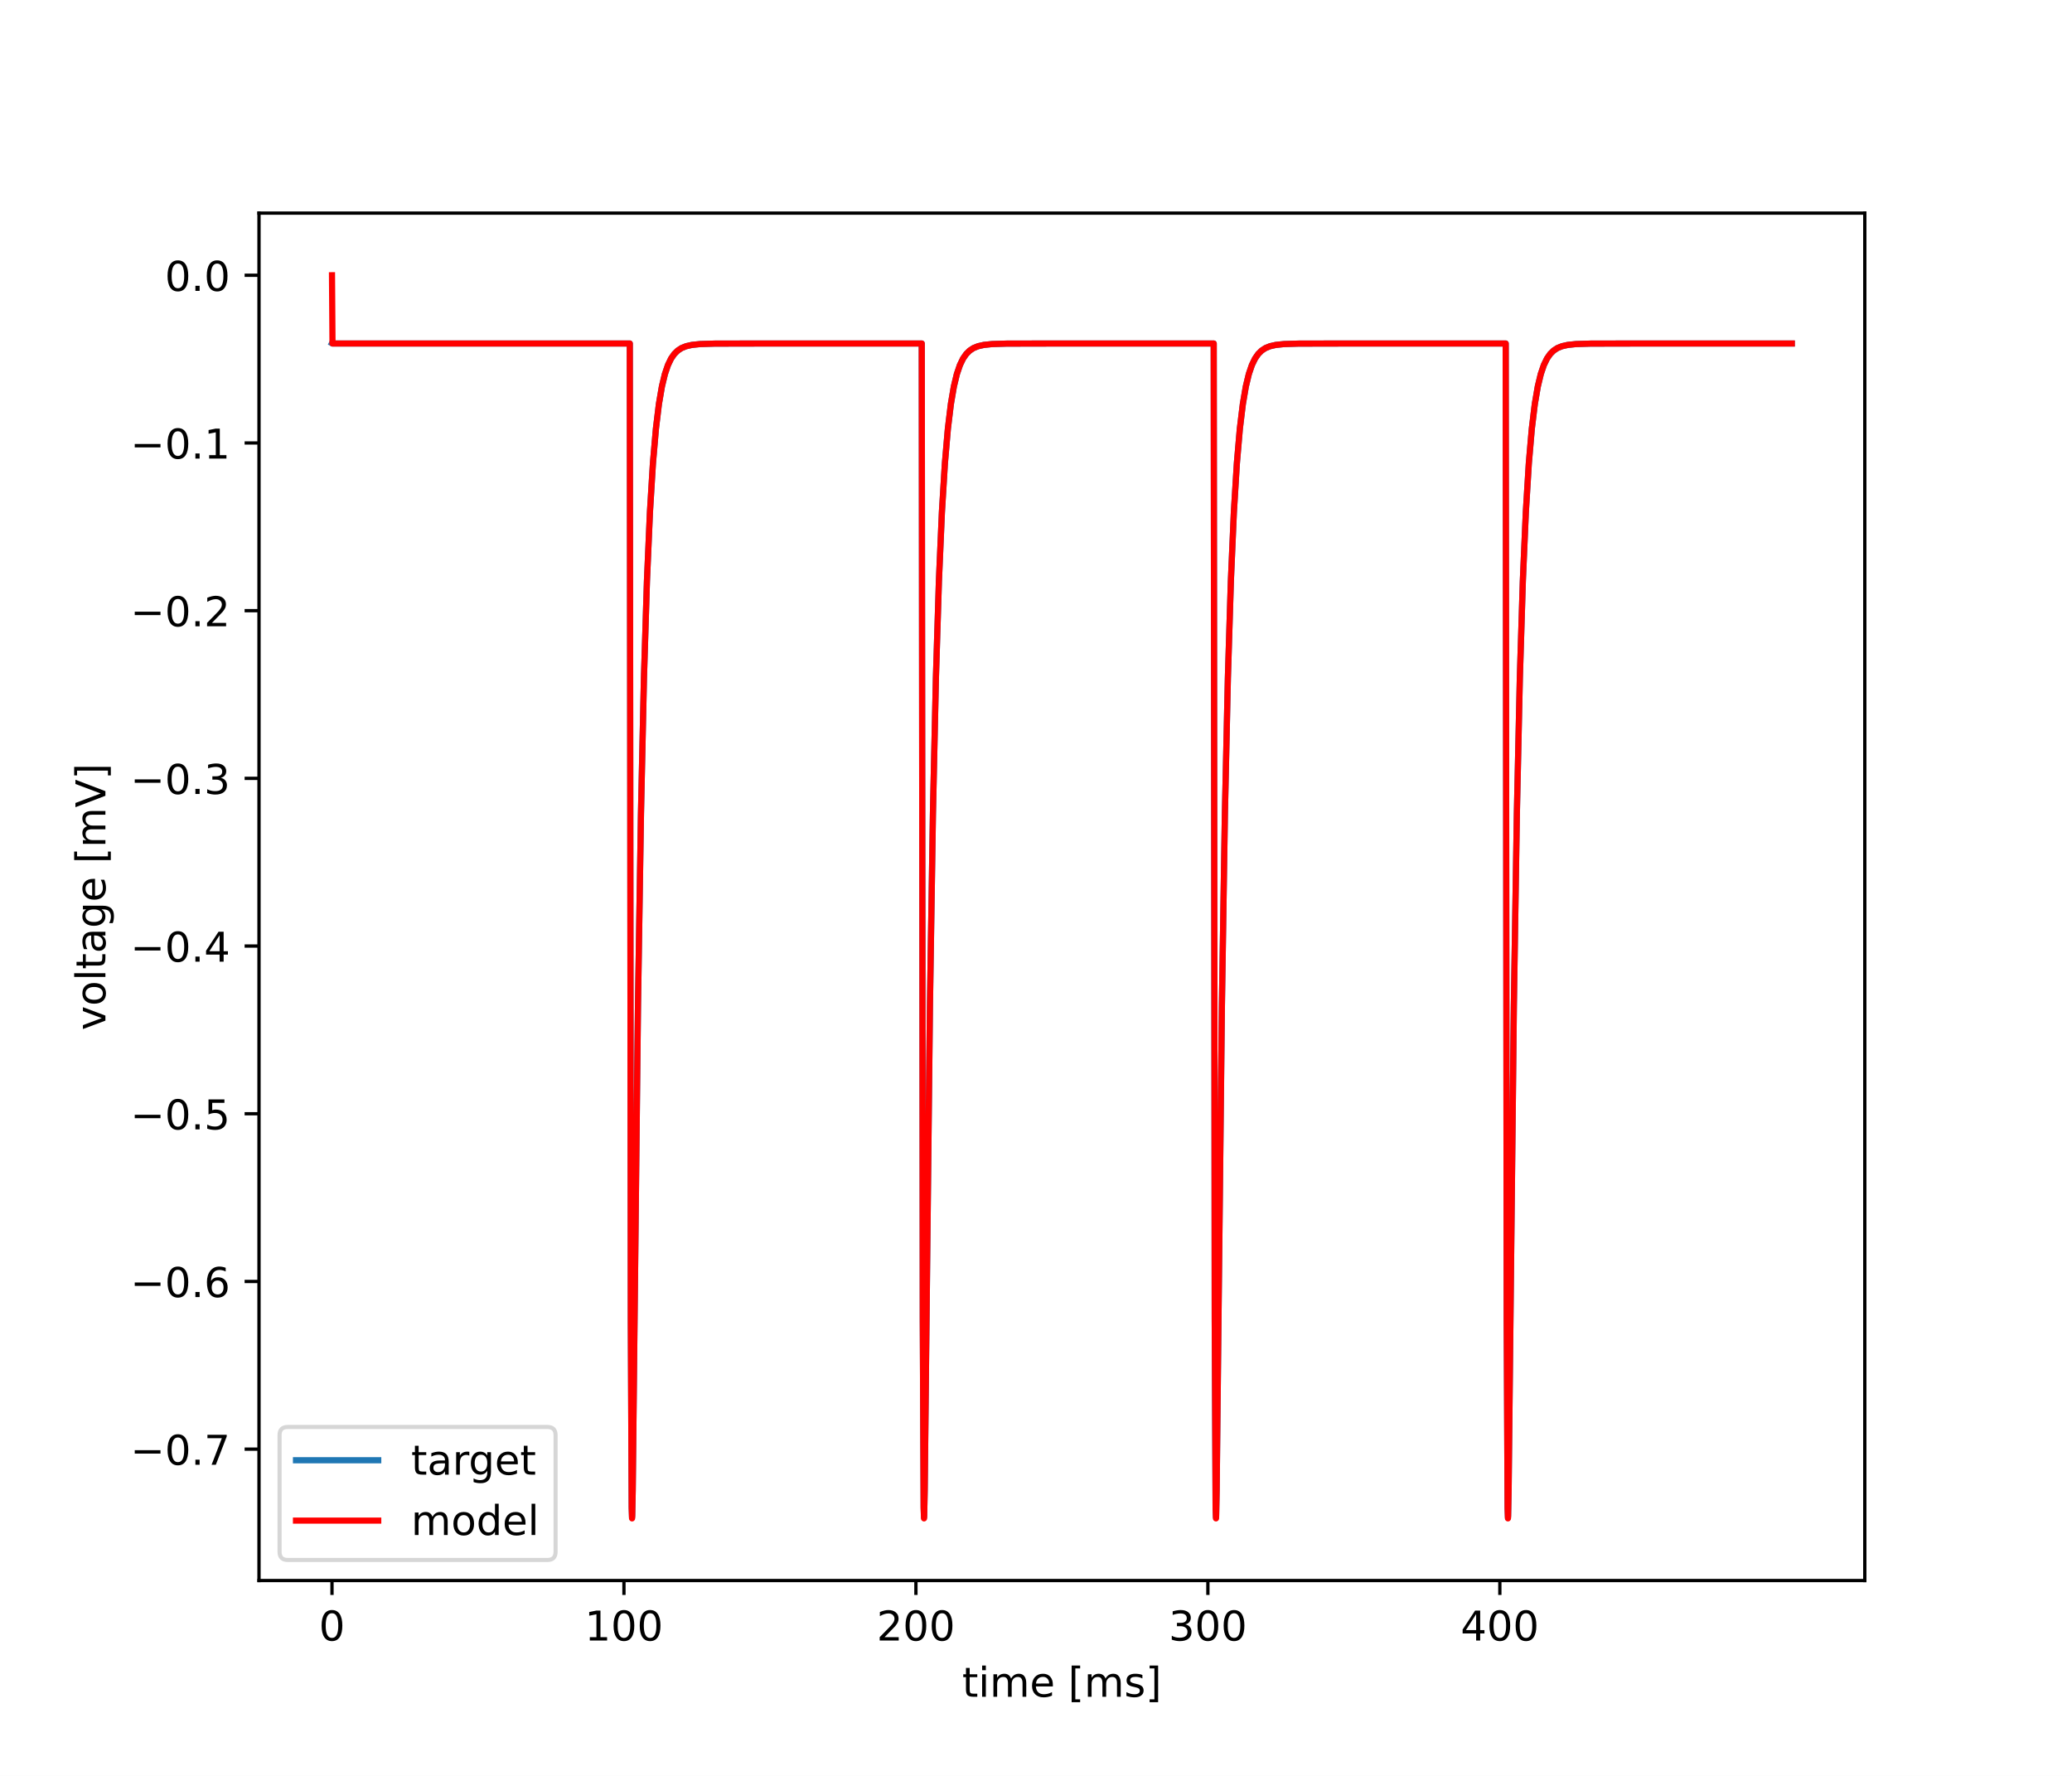
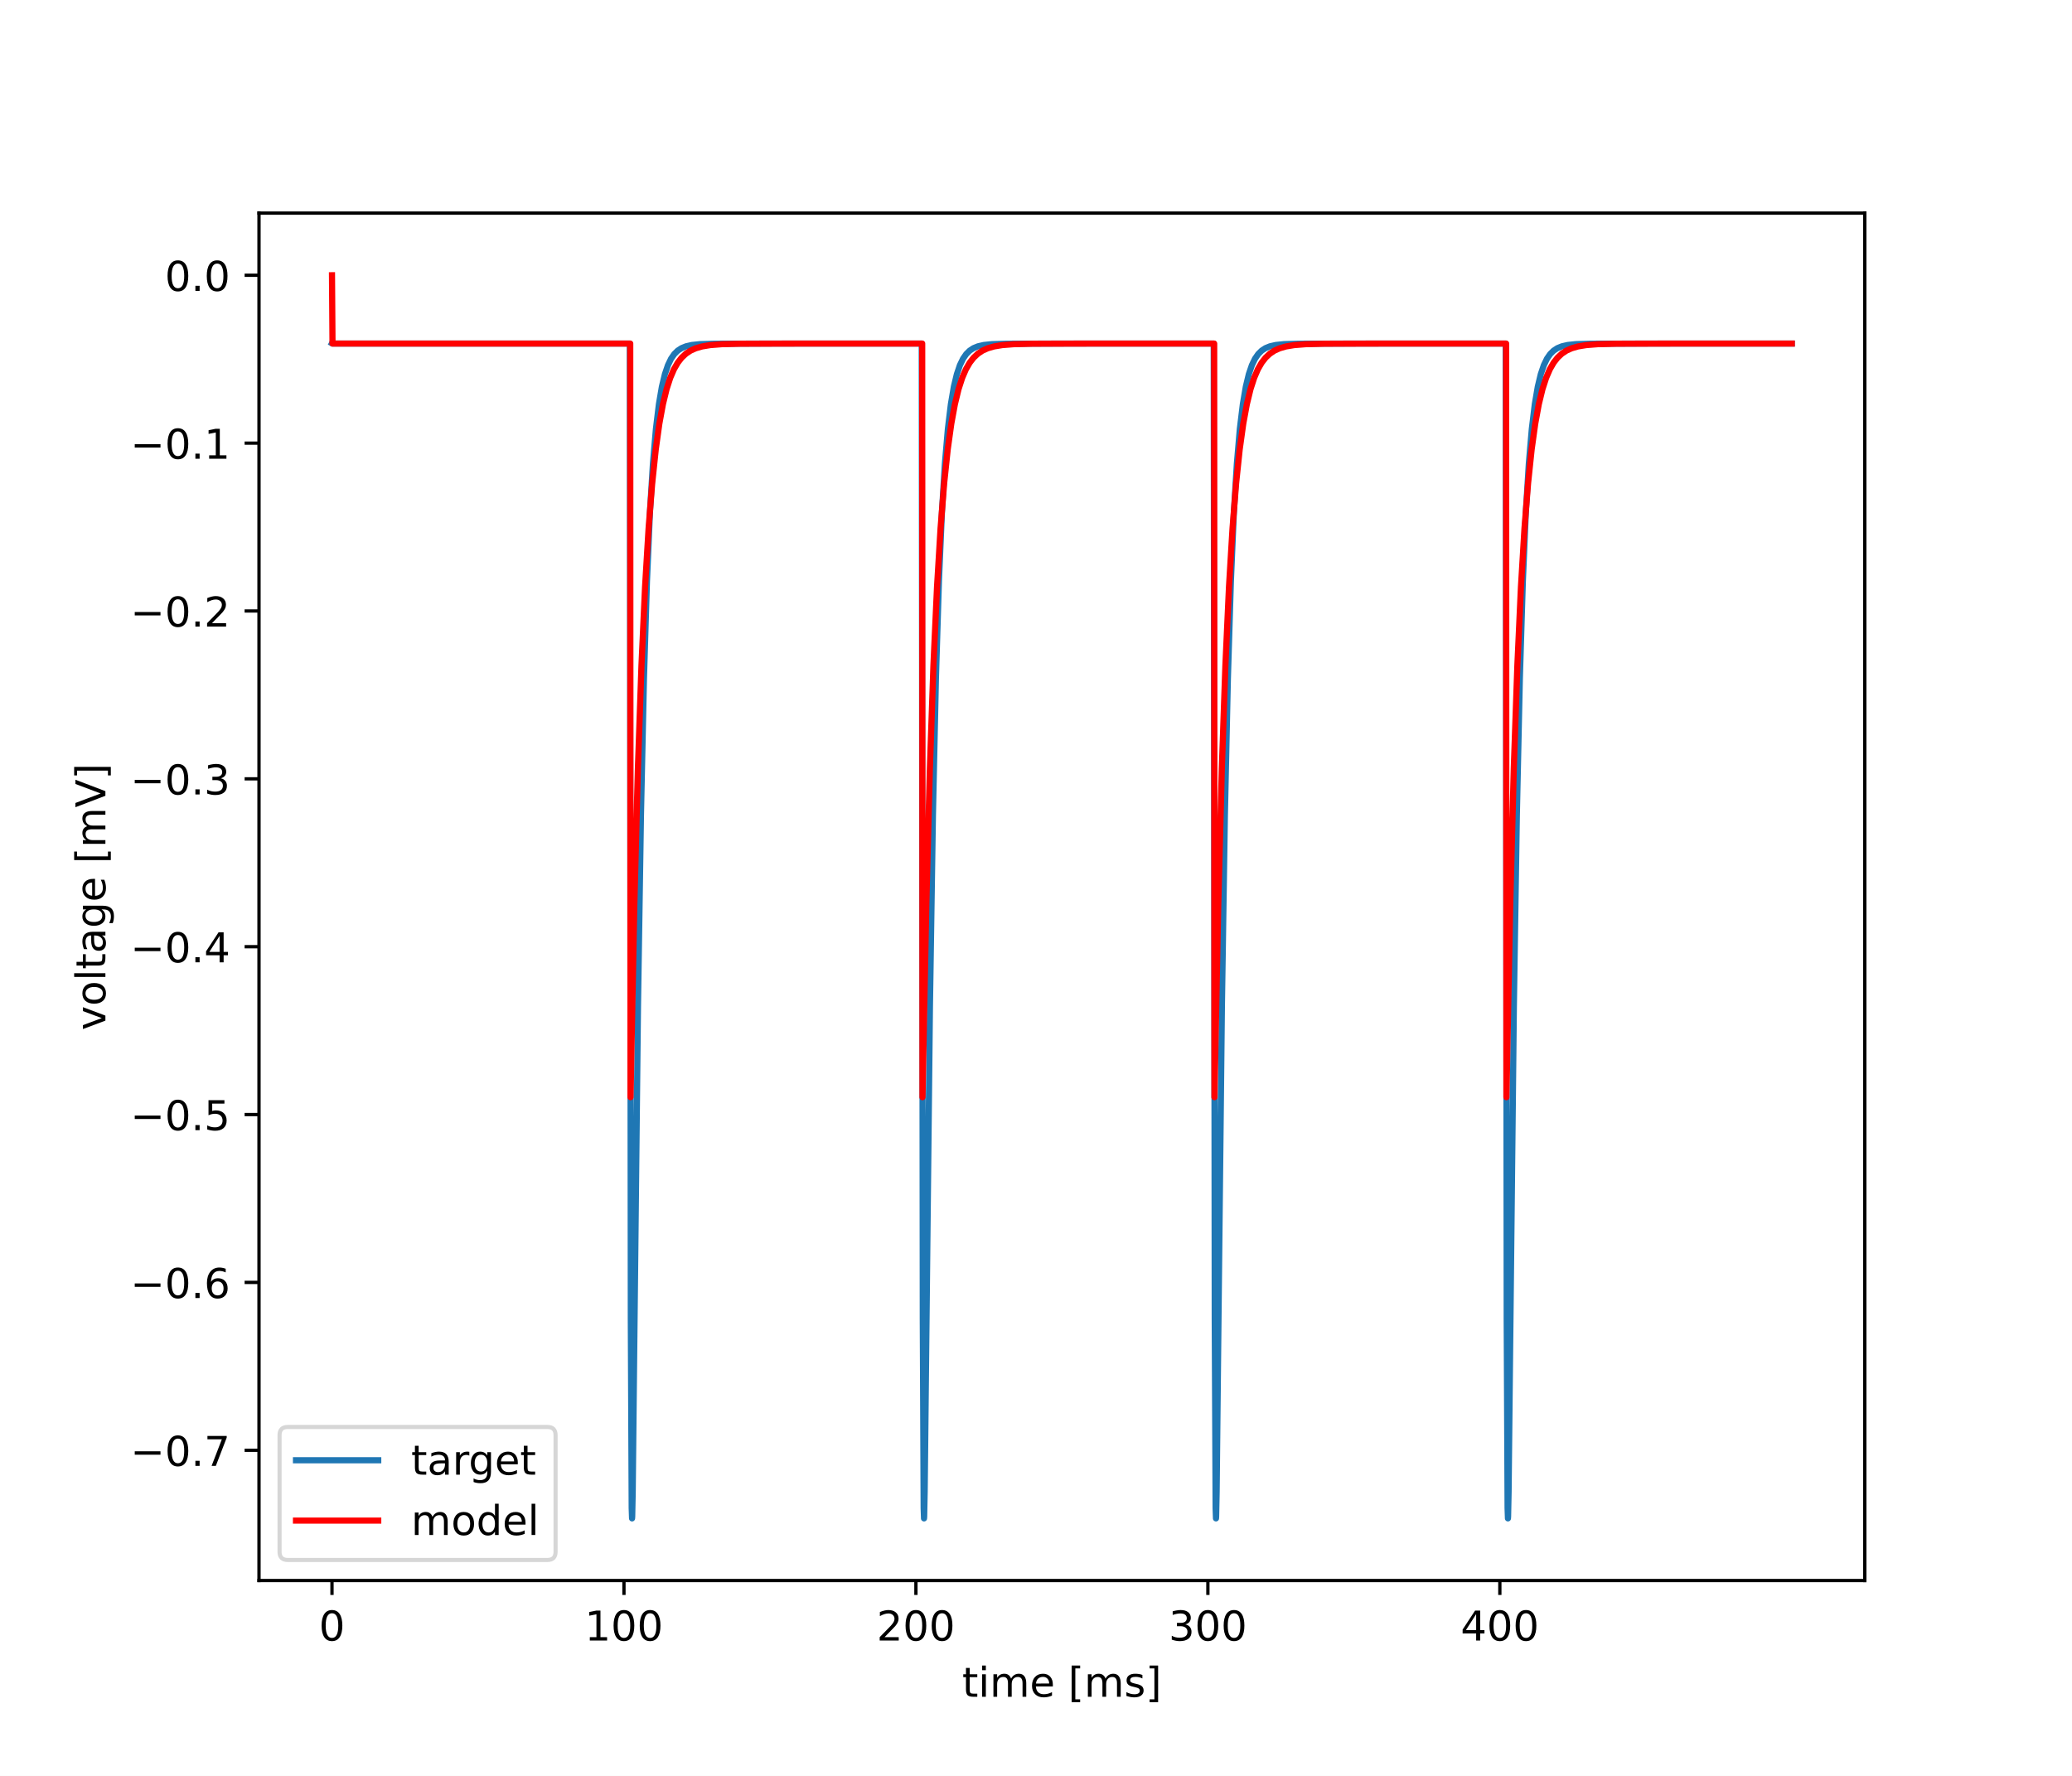
<svg xmlns="http://www.w3.org/2000/svg" xmlns:xlink="http://www.w3.org/1999/xlink" height="432pt" version="1.1" viewBox="0 0 504 432" width="504pt">
  <defs>
    <style type="text/css">
*{stroke-linecap:butt;stroke-linejoin:round;}
  </style>
  </defs>
  <g id="figure_1">
    <g id="patch_1">
      <path d="M 0 432  L 504 432  L 504 0  L 0 0  z " style="fill:#ffffff;" />
    </g>
    <g id="axes_1">
      <g id="patch_2">
        <path d="M 63 384.48  L 453.6 384.48  L 453.6 51.84  L 63 51.84  z " style="fill:#ffffff;" />
      </g>
      <g id="matplotlib.axis_1">
        <g id="xtick_1">
          <g id="line2d_1">
            <defs>
-               <path d="M 0 0  L 0 3.5  " id="m05b6dc185f" style="stroke:#000000;stroke-width:0.8;" />
-             </defs>
-             <g>
-               <use style="stroke:#000000;stroke-width:0.8;" x="80.755" xlink:href="#m05b6dc185f" y="384.48" />
+               <path d="M 0 0  L 0 3.5  " id="m6f88e4137b" style="stroke:#000000;stroke-width:0.8;" />
+             </defs>
+             <g>
+               <use style="stroke:#000000;stroke-width:0.8;" x="80.755" xlink:href="#m6f88e4137b" y="384.48" />
            </g>
          </g>
          <g id="text_1">
            <defs>
              <path d="M 31.781 66.406  Q 24.172 66.406 20.328 58.906  Q 16.5 51.422 16.5 36.375  Q 16.5 21.391 20.328 13.891  Q 24.172 6.391 31.781 6.391  Q 39.453 6.391 43.281 13.891  Q 47.125 21.391 47.125 36.375  Q 47.125 51.422 43.281 58.906  Q 39.453 66.406 31.781 66.406  z M 31.781 74.219  Q 44.047 74.219 50.516 64.516  Q 56.984 54.828 56.984 36.375  Q 56.984 17.969 50.516 8.266  Q 44.047 -1.422 31.781 -1.422  Q 19.531 -1.422 13.062 8.266  Q 6.594 17.969 6.594 36.375  Q 6.594 54.828 13.062 64.516  Q 19.531 74.219 31.781 74.219  z " id="DejaVuSans-48" />
            </defs>
            <g transform="translate(77.5733 399.0784)scale(0.1 -0.1)">
              <use xlink:href="#DejaVuSans-48" />
            </g>
          </g>
        </g>
        <g id="xtick_2">
          <g id="line2d_2">
            <g>
-               <use style="stroke:#000000;stroke-width:0.8;" x="151.773" xlink:href="#m05b6dc185f" y="384.48" />
+               <use style="stroke:#000000;stroke-width:0.8;" x="151.773" xlink:href="#m6f88e4137b" y="384.48" />
            </g>
          </g>
          <g id="text_2">
            <defs>
              <path d="M 12.406 8.297  L 28.516 8.297  L 28.516 63.922  L 10.984 60.406  L 10.984 69.391  L 28.422 72.906  L 38.281 72.906  L 38.281 8.297  L 54.391 8.297  L 54.391 0  L 12.406 0  z " id="DejaVuSans-49" />
            </defs>
            <g transform="translate(142.229 399.0784)scale(0.1 -0.1)">
              <use xlink:href="#DejaVuSans-49" />
              <use x="63.623" xlink:href="#DejaVuSans-48" />
              <use x="127.246" xlink:href="#DejaVuSans-48" />
            </g>
          </g>
        </g>
        <g id="xtick_3">
          <g id="line2d_3">
            <g>
-               <use style="stroke:#000000;stroke-width:0.8;" x="222.791" xlink:href="#m05b6dc185f" y="384.48" />
+               <use style="stroke:#000000;stroke-width:0.8;" x="222.791" xlink:href="#m6f88e4137b" y="384.48" />
            </g>
          </g>
          <g id="text_3">
            <defs>
              <path d="M 19.188 8.297  L 53.609 8.297  L 53.609 0  L 7.328 0  L 7.328 8.297  Q 12.938 14.109 22.625 23.891  Q 32.328 33.688 34.812 36.531  Q 39.547 41.844 41.422 45.531  Q 43.312 49.219 43.312 52.781  Q 43.312 58.594 39.234 62.25  Q 35.156 65.922 28.609 65.922  Q 23.969 65.922 18.812 64.312  Q 13.672 62.703 7.812 59.422  L 7.812 69.391  Q 13.766 71.781 18.938 73  Q 24.125 74.219 28.422 74.219  Q 39.75 74.219 46.484 68.547  Q 53.219 62.891 53.219 53.422  Q 53.219 48.922 51.531 44.891  Q 49.859 40.875 45.406 35.406  Q 44.188 33.984 37.641 27.219  Q 31.109 20.453 19.188 8.297  z " id="DejaVuSans-50" />
            </defs>
            <g transform="translate(213.2472 399.0784)scale(0.1 -0.1)">
              <use xlink:href="#DejaVuSans-50" />
              <use x="63.623" xlink:href="#DejaVuSans-48" />
              <use x="127.246" xlink:href="#DejaVuSans-48" />
            </g>
          </g>
        </g>
        <g id="xtick_4">
          <g id="line2d_4">
            <g>
-               <use style="stroke:#000000;stroke-width:0.8;" x="293.809" xlink:href="#m05b6dc185f" y="384.48" />
+               <use style="stroke:#000000;stroke-width:0.8;" x="293.809" xlink:href="#m6f88e4137b" y="384.48" />
            </g>
          </g>
          <g id="text_4">
            <defs>
              <path d="M 40.578 39.312  Q 47.656 37.797 51.625 33  Q 55.609 28.219 55.609 21.188  Q 55.609 10.406 48.188 4.484  Q 40.766 -1.422 27.094 -1.422  Q 22.516 -1.422 17.656 -0.516  Q 12.797 0.391 7.625 2.203  L 7.625 11.719  Q 11.719 9.328 16.594 8.109  Q 21.484 6.891 26.812 6.891  Q 36.078 6.891 40.938 10.547  Q 45.797 14.203 45.797 21.188  Q 45.797 27.641 41.281 31.266  Q 36.766 34.906 28.719 34.906  L 20.219 34.906  L 20.219 43.016  L 29.109 43.016  Q 36.375 43.016 40.234 45.922  Q 44.094 48.828 44.094 54.297  Q 44.094 59.906 40.109 62.906  Q 36.141 65.922 28.719 65.922  Q 24.656 65.922 20.016 65.031  Q 15.375 64.156 9.812 62.312  L 9.812 71.094  Q 15.438 72.656 20.344 73.438  Q 25.25 74.219 29.594 74.219  Q 40.828 74.219 47.359 69.109  Q 53.906 64.016 53.906 55.328  Q 53.906 49.266 50.438 45.094  Q 46.969 40.922 40.578 39.312  z " id="DejaVuSans-51" />
            </defs>
            <g transform="translate(284.2653 399.0784)scale(0.1 -0.1)">
              <use xlink:href="#DejaVuSans-51" />
              <use x="63.623" xlink:href="#DejaVuSans-48" />
              <use x="127.246" xlink:href="#DejaVuSans-48" />
            </g>
          </g>
        </g>
        <g id="xtick_5">
          <g id="line2d_5">
            <g>
-               <use style="stroke:#000000;stroke-width:0.8;" x="364.827" xlink:href="#m05b6dc185f" y="384.48" />
+               <use style="stroke:#000000;stroke-width:0.8;" x="364.827" xlink:href="#m6f88e4137b" y="384.48" />
            </g>
          </g>
          <g id="text_5">
            <defs>
              <path d="M 37.797 64.312  L 12.891 25.391  L 37.797 25.391  z M 35.203 72.906  L 47.609 72.906  L 47.609 25.391  L 58.016 25.391  L 58.016 17.188  L 47.609 17.188  L 47.609 0  L 37.797 0  L 37.797 17.188  L 4.891 17.188  L 4.891 26.703  z " id="DejaVuSans-52" />
            </defs>
            <g transform="translate(355.2835 399.0784)scale(0.1 -0.1)">
              <use xlink:href="#DejaVuSans-52" />
              <use x="63.623" xlink:href="#DejaVuSans-48" />
              <use x="127.246" xlink:href="#DejaVuSans-48" />
            </g>
          </g>
        </g>
        <g id="text_6">
          <defs>
            <path d="M 18.312 70.219  L 18.312 54.688  L 36.812 54.688  L 36.812 47.703  L 18.312 47.703  L 18.312 18.016  Q 18.312 11.328 20.141 9.422  Q 21.969 7.516 27.594 7.516  L 36.812 7.516  L 36.812 0  L 27.594 0  Q 17.188 0 13.234 3.875  Q 9.281 7.766 9.281 18.016  L 9.281 47.703  L 2.688 47.703  L 2.688 54.688  L 9.281 54.688  L 9.281 70.219  z " id="DejaVuSans-116" />
            <path d="M 9.422 54.688  L 18.406 54.688  L 18.406 0  L 9.422 0  z M 9.422 75.984  L 18.406 75.984  L 18.406 64.594  L 9.422 64.594  z " id="DejaVuSans-105" />
            <path d="M 52 44.188  Q 55.375 50.25 60.062 53.125  Q 64.75 56 71.094 56  Q 79.641 56 84.281 50.016  Q 88.922 44.047 88.922 33.016  L 88.922 0  L 79.891 0  L 79.891 32.719  Q 79.891 40.578 77.094 44.375  Q 74.312 48.188 68.609 48.188  Q 61.625 48.188 57.562 43.547  Q 53.516 38.922 53.516 30.906  L 53.516 0  L 44.484 0  L 44.484 32.719  Q 44.484 40.625 41.703 44.406  Q 38.922 48.188 33.109 48.188  Q 26.219 48.188 22.156 43.531  Q 18.109 38.875 18.109 30.906  L 18.109 0  L 9.078 0  L 9.078 54.688  L 18.109 54.688  L 18.109 46.188  Q 21.188 51.219 25.484 53.609  Q 29.781 56 35.688 56  Q 41.656 56 45.828 52.969  Q 50 49.953 52 44.188  z " id="DejaVuSans-109" />
            <path d="M 56.203 29.594  L 56.203 25.203  L 14.891 25.203  Q 15.484 15.922 20.484 11.062  Q 25.484 6.203 34.422 6.203  Q 39.594 6.203 44.453 7.469  Q 49.312 8.734 54.109 11.281  L 54.109 2.781  Q 49.266 0.734 44.188 -0.344  Q 39.109 -1.422 33.891 -1.422  Q 20.797 -1.422 13.156 6.188  Q 5.516 13.812 5.516 26.812  Q 5.516 40.234 12.766 48.109  Q 20.016 56 32.328 56  Q 43.359 56 49.781 48.891  Q 56.203 41.797 56.203 29.594  z M 47.219 32.234  Q 47.125 39.594 43.094 43.984  Q 39.062 48.391 32.422 48.391  Q 24.906 48.391 20.391 44.141  Q 15.875 39.891 15.188 32.172  z " id="DejaVuSans-101" />
            <path id="DejaVuSans-32" />
            <path d="M 8.594 75.984  L 29.297 75.984  L 29.297 69  L 17.578 69  L 17.578 -6.203  L 29.297 -6.203  L 29.297 -13.188  L 8.594 -13.188  z " id="DejaVuSans-91" />
            <path d="M 44.281 53.078  L 44.281 44.578  Q 40.484 46.531 36.375 47.5  Q 32.281 48.484 27.875 48.484  Q 21.188 48.484 17.844 46.438  Q 14.5 44.391 14.5 40.281  Q 14.5 37.156 16.891 35.375  Q 19.281 33.594 26.516 31.984  L 29.594 31.297  Q 39.156 29.25 43.188 25.516  Q 47.219 21.781 47.219 15.094  Q 47.219 7.469 41.188 3.016  Q 35.156 -1.422 24.609 -1.422  Q 20.219 -1.422 15.453 -0.562  Q 10.688 0.297 5.422 2  L 5.422 11.281  Q 10.406 8.688 15.234 7.391  Q 20.062 6.109 24.812 6.109  Q 31.156 6.109 34.562 8.281  Q 37.984 10.453 37.984 14.406  Q 37.984 18.062 35.516 20.016  Q 33.062 21.969 24.703 23.781  L 21.578 24.516  Q 13.234 26.266 9.516 29.906  Q 5.812 33.547 5.812 39.891  Q 5.812 47.609 11.281 51.797  Q 16.75 56 26.812 56  Q 31.781 56 36.172 55.266  Q 40.578 54.547 44.281 53.078  z " id="DejaVuSans-115" />
            <path d="M 30.422 75.984  L 30.422 -13.188  L 9.719 -13.188  L 9.719 -6.203  L 21.391 -6.203  L 21.391 69  L 9.719 69  L 9.719 75.984  z " id="DejaVuSans-93" />
          </defs>
          <g transform="translate(234.0383 412.7566)scale(0.1 -0.1)">
            <use xlink:href="#DejaVuSans-116" />
            <use x="39.209" xlink:href="#DejaVuSans-105" />
            <use x="66.992" xlink:href="#DejaVuSans-109" />
            <use x="164.404" xlink:href="#DejaVuSans-101" />
            <use x="225.928" xlink:href="#DejaVuSans-32" />
            <use x="257.715" xlink:href="#DejaVuSans-91" />
            <use x="296.729" xlink:href="#DejaVuSans-109" />
            <use x="394.141" xlink:href="#DejaVuSans-115" />
            <use x="446.24" xlink:href="#DejaVuSans-93" />
          </g>
        </g>
      </g>
      <g id="matplotlib.axis_2">
        <g id="ytick_1">
          <g id="line2d_6">
            <defs>
-               <path d="M 0 0  L -3.5 0  " id="m3d3953fe23" style="stroke:#000000;stroke-width:0.8;" />
-             </defs>
-             <g>
-               <use style="stroke:#000000;stroke-width:0.8;" x="63" xlink:href="#m3d3953fe23" y="352.52" />
+               <path d="M 0 0  L -3.5 0  " id="m0477c538c4" style="stroke:#000000;stroke-width:0.8;" />
+             </defs>
+             <g>
+               <use style="stroke:#000000;stroke-width:0.8;" x="63" xlink:href="#m0477c538c4" y="352.792" />
            </g>
          </g>
          <g id="text_7">
            <defs>
              <path d="M 10.594 35.5  L 73.188 35.5  L 73.188 27.203  L 10.594 27.203  z " id="DejaVuSans-8722" />
              <path d="M 10.688 12.406  L 21 12.406  L 21 0  L 10.688 0  z " id="DejaVuSans-46" />
              <path d="M 8.203 72.906  L 55.078 72.906  L 55.078 68.703  L 28.609 0  L 18.312 0  L 43.219 64.594  L 8.203 64.594  z " id="DejaVuSans-55" />
            </defs>
-             <g transform="translate(31.71719 356.3197)scale(0.1 -0.1)">
+             <g transform="translate(31.71719 356.5912)scale(0.1 -0.1)">
              <use xlink:href="#DejaVuSans-8722" />
              <use x="83.789" xlink:href="#DejaVuSans-48" />
              <use x="147.412" xlink:href="#DejaVuSans-46" />
              <use x="179.199" xlink:href="#DejaVuSans-55" />
            </g>
          </g>
        </g>
        <g id="ytick_2">
          <g id="line2d_7">
            <g>
-               <use style="stroke:#000000;stroke-width:0.8;" x="63" xlink:href="#m3d3953fe23" y="311.726" />
+               <use style="stroke:#000000;stroke-width:0.8;" x="63" xlink:href="#m0477c538c4" y="311.959" />
            </g>
          </g>
          <g id="text_8">
            <defs>
              <path d="M 33.016 40.375  Q 26.375 40.375 22.484 35.828  Q 18.609 31.297 18.609 23.391  Q 18.609 15.531 22.484 10.953  Q 26.375 6.391 33.016 6.391  Q 39.656 6.391 43.531 10.953  Q 47.406 15.531 47.406 23.391  Q 47.406 31.297 43.531 35.828  Q 39.656 40.375 33.016 40.375  z M 52.594 71.297  L 52.594 62.312  Q 48.875 64.062 45.094 64.984  Q 41.312 65.922 37.594 65.922  Q 27.828 65.922 22.672 59.328  Q 17.531 52.734 16.797 39.406  Q 19.672 43.656 24.016 45.922  Q 28.375 48.188 33.594 48.188  Q 44.578 48.188 50.953 41.516  Q 57.328 34.859 57.328 23.391  Q 57.328 12.156 50.688 5.359  Q 44.047 -1.422 33.016 -1.422  Q 20.359 -1.422 13.672 8.266  Q 6.984 17.969 6.984 36.375  Q 6.984 53.656 15.188 63.938  Q 23.391 74.219 37.203 74.219  Q 40.922 74.219 44.703 73.484  Q 48.484 72.75 52.594 71.297  z " id="DejaVuSans-54" />
            </defs>
-             <g transform="translate(31.71719 315.5254)scale(0.1 -0.1)">
+             <g transform="translate(31.71719 315.758)scale(0.1 -0.1)">
              <use xlink:href="#DejaVuSans-8722" />
              <use x="83.789" xlink:href="#DejaVuSans-48" />
              <use x="147.412" xlink:href="#DejaVuSans-46" />
              <use x="179.199" xlink:href="#DejaVuSans-54" />
            </g>
          </g>
        </g>
        <g id="ytick_3">
          <g id="line2d_8">
            <g>
-               <use style="stroke:#000000;stroke-width:0.8;" x="63" xlink:href="#m3d3953fe23" y="270.932" />
+               <use style="stroke:#000000;stroke-width:0.8;" x="63" xlink:href="#m0477c538c4" y="271.126" />
            </g>
          </g>
          <g id="text_9">
            <defs>
              <path d="M 10.797 72.906  L 49.516 72.906  L 49.516 64.594  L 19.828 64.594  L 19.828 46.734  Q 21.969 47.469 24.109 47.828  Q 26.266 48.188 28.422 48.188  Q 40.625 48.188 47.75 41.5  Q 54.891 34.812 54.891 23.391  Q 54.891 11.625 47.562 5.094  Q 40.234 -1.422 26.906 -1.422  Q 22.312 -1.422 17.547 -0.641  Q 12.797 0.141 7.719 1.703  L 7.719 11.625  Q 12.109 9.234 16.797 8.062  Q 21.484 6.891 26.703 6.891  Q 35.156 6.891 40.078 11.328  Q 45.016 15.766 45.016 23.391  Q 45.016 31 40.078 35.438  Q 35.156 39.891 26.703 39.891  Q 22.75 39.891 18.812 39.016  Q 14.891 38.141 10.797 36.281  z " id="DejaVuSans-53" />
            </defs>
-             <g transform="translate(31.71719 274.731)scale(0.1 -0.1)">
+             <g transform="translate(31.71719 274.9249)scale(0.1 -0.1)">
              <use xlink:href="#DejaVuSans-8722" />
              <use x="83.789" xlink:href="#DejaVuSans-48" />
              <use x="147.412" xlink:href="#DejaVuSans-46" />
              <use x="179.199" xlink:href="#DejaVuSans-53" />
            </g>
          </g>
        </g>
        <g id="ytick_4">
          <g id="line2d_9">
            <g>
-               <use style="stroke:#000000;stroke-width:0.8;" x="63" xlink:href="#m3d3953fe23" y="230.137" />
+               <use style="stroke:#000000;stroke-width:0.8;" x="63" xlink:href="#m0477c538c4" y="230.293" />
            </g>
          </g>
          <g id="text_10">
-             <g transform="translate(31.71719 233.9366)scale(0.1 -0.1)">
+             <g transform="translate(31.71719 234.0918)scale(0.1 -0.1)">
              <use xlink:href="#DejaVuSans-8722" />
              <use x="83.789" xlink:href="#DejaVuSans-48" />
              <use x="147.412" xlink:href="#DejaVuSans-46" />
              <use x="179.199" xlink:href="#DejaVuSans-52" />
            </g>
          </g>
        </g>
        <g id="ytick_5">
          <g id="line2d_10">
            <g>
-               <use style="stroke:#000000;stroke-width:0.8;" x="63" xlink:href="#m3d3953fe23" y="189.343" />
+               <use style="stroke:#000000;stroke-width:0.8;" x="63" xlink:href="#m0477c538c4" y="189.459" />
            </g>
          </g>
          <g id="text_11">
-             <g transform="translate(31.71719 193.1423)scale(0.1 -0.1)">
+             <g transform="translate(31.71719 193.2586)scale(0.1 -0.1)">
              <use xlink:href="#DejaVuSans-8722" />
              <use x="83.789" xlink:href="#DejaVuSans-48" />
              <use x="147.412" xlink:href="#DejaVuSans-46" />
              <use x="179.199" xlink:href="#DejaVuSans-51" />
            </g>
          </g>
        </g>
        <g id="ytick_6">
          <g id="line2d_11">
            <g>
-               <use style="stroke:#000000;stroke-width:0.8;" x="63" xlink:href="#m3d3953fe23" y="148.549" />
+               <use style="stroke:#000000;stroke-width:0.8;" x="63" xlink:href="#m0477c538c4" y="148.626" />
            </g>
          </g>
          <g id="text_12">
-             <g transform="translate(31.71719 152.3479)scale(0.1 -0.1)">
+             <g transform="translate(31.71719 152.4255)scale(0.1 -0.1)">
              <use xlink:href="#DejaVuSans-8722" />
              <use x="83.789" xlink:href="#DejaVuSans-48" />
              <use x="147.412" xlink:href="#DejaVuSans-46" />
              <use x="179.199" xlink:href="#DejaVuSans-50" />
            </g>
          </g>
        </g>
        <g id="ytick_7">
          <g id="line2d_12">
            <g>
-               <use style="stroke:#000000;stroke-width:0.8;" x="63" xlink:href="#m3d3953fe23" y="107.754" />
+               <use style="stroke:#000000;stroke-width:0.8;" x="63" xlink:href="#m0477c538c4" y="107.793" />
            </g>
          </g>
          <g id="text_13">
-             <g transform="translate(31.71719 111.5536)scale(0.1 -0.1)">
+             <g transform="translate(31.71719 111.5924)scale(0.1 -0.1)">
              <use xlink:href="#DejaVuSans-8722" />
              <use x="83.789" xlink:href="#DejaVuSans-48" />
              <use x="147.412" xlink:href="#DejaVuSans-46" />
              <use x="179.199" xlink:href="#DejaVuSans-49" />
            </g>
          </g>
        </g>
        <g id="ytick_8">
          <g id="line2d_13">
            <g>
-               <use style="stroke:#000000;stroke-width:0.8;" x="63" xlink:href="#m3d3953fe23" y="66.96" />
+               <use style="stroke:#000000;stroke-width:0.8;" x="63" xlink:href="#m0477c538c4" y="66.96" />
            </g>
          </g>
          <g id="text_14">
            <g transform="translate(40.09687 70.75922)scale(0.1 -0.1)">
              <use xlink:href="#DejaVuSans-48" />
              <use x="63.623" xlink:href="#DejaVuSans-46" />
              <use x="95.41" xlink:href="#DejaVuSans-48" />
            </g>
          </g>
        </g>
        <g id="text_15">
          <defs>
            <path d="M 2.984 54.688  L 12.5 54.688  L 29.594 8.797  L 46.688 54.688  L 56.203 54.688  L 35.688 0  L 23.484 0  z " id="DejaVuSans-118" />
            <path d="M 30.609 48.391  Q 23.391 48.391 19.188 42.75  Q 14.984 37.109 14.984 27.297  Q 14.984 17.484 19.156 11.844  Q 23.344 6.203 30.609 6.203  Q 37.797 6.203 41.984 11.859  Q 46.188 17.531 46.188 27.297  Q 46.188 37.016 41.984 42.703  Q 37.797 48.391 30.609 48.391  z M 30.609 56  Q 42.328 56 49.016 48.375  Q 55.719 40.766 55.719 27.297  Q 55.719 13.875 49.016 6.219  Q 42.328 -1.422 30.609 -1.422  Q 18.844 -1.422 12.172 6.219  Q 5.516 13.875 5.516 27.297  Q 5.516 40.766 12.172 48.375  Q 18.844 56 30.609 56  z " id="DejaVuSans-111" />
            <path d="M 9.422 75.984  L 18.406 75.984  L 18.406 0  L 9.422 0  z " id="DejaVuSans-108" />
            <path d="M 34.281 27.484  Q 23.391 27.484 19.188 25  Q 14.984 22.516 14.984 16.5  Q 14.984 11.719 18.141 8.906  Q 21.297 6.109 26.703 6.109  Q 34.188 6.109 38.703 11.406  Q 43.219 16.703 43.219 25.484  L 43.219 27.484  z M 52.203 31.203  L 52.203 0  L 43.219 0  L 43.219 8.297  Q 40.141 3.328 35.547 0.953  Q 30.953 -1.422 24.312 -1.422  Q 15.922 -1.422 10.953 3.297  Q 6 8.016 6 15.922  Q 6 25.141 12.172 29.828  Q 18.359 34.516 30.609 34.516  L 43.219 34.516  L 43.219 35.406  Q 43.219 41.609 39.141 45  Q 35.062 48.391 27.688 48.391  Q 23 48.391 18.547 47.266  Q 14.109 46.141 10.016 43.891  L 10.016 52.203  Q 14.938 54.109 19.578 55.047  Q 24.219 56 28.609 56  Q 40.484 56 46.344 49.844  Q 52.203 43.703 52.203 31.203  z " id="DejaVuSans-97" />
            <path d="M 45.406 27.984  Q 45.406 37.75 41.375 43.109  Q 37.359 48.484 30.078 48.484  Q 22.859 48.484 18.828 43.109  Q 14.797 37.75 14.797 27.984  Q 14.797 18.266 18.828 12.891  Q 22.859 7.516 30.078 7.516  Q 37.359 7.516 41.375 12.891  Q 45.406 18.266 45.406 27.984  z M 54.391 6.781  Q 54.391 -7.172 48.188 -13.984  Q 42 -20.797 29.203 -20.797  Q 24.469 -20.797 20.266 -20.094  Q 16.062 -19.391 12.109 -17.922  L 12.109 -9.188  Q 16.062 -11.328 19.922 -12.344  Q 23.781 -13.375 27.781 -13.375  Q 36.625 -13.375 41.016 -8.766  Q 45.406 -4.156 45.406 5.172  L 45.406 9.625  Q 42.625 4.781 38.281 2.391  Q 33.938 0 27.875 0  Q 17.828 0 11.672 7.656  Q 5.516 15.328 5.516 27.984  Q 5.516 40.672 11.672 48.328  Q 17.828 56 27.875 56  Q 33.938 56 38.281 53.609  Q 42.625 51.219 45.406 46.391  L 45.406 54.688  L 54.391 54.688  z " id="DejaVuSans-103" />
            <path d="M 28.609 0  L 0.781 72.906  L 11.078 72.906  L 34.188 11.531  L 57.328 72.906  L 67.578 72.906  L 39.797 0  z " id="DejaVuSans-86" />
          </defs>
          <g transform="translate(25.6375 250.6241)rotate(-90)scale(0.1 -0.1)">
            <use xlink:href="#DejaVuSans-118" />
            <use x="59.18" xlink:href="#DejaVuSans-111" />
            <use x="120.361" xlink:href="#DejaVuSans-108" />
            <use x="148.145" xlink:href="#DejaVuSans-116" />
            <use x="187.354" xlink:href="#DejaVuSans-97" />
            <use x="248.633" xlink:href="#DejaVuSans-103" />
            <use x="312.109" xlink:href="#DejaVuSans-101" />
            <use x="373.633" xlink:href="#DejaVuSans-32" />
            <use x="405.42" xlink:href="#DejaVuSans-91" />
            <use x="444.434" xlink:href="#DejaVuSans-109" />
            <use x="541.846" xlink:href="#DejaVuSans-86" />
            <use x="610.254" xlink:href="#DejaVuSans-93" />
          </g>
        </g>
      </g>
      <g id="line2d_14">
-         <path clip-path="url(#pb97614d538)" d="M 80.755 83.496  L 80.879 83.562  L 153.193 83.562  L 153.442 320.557  L 153.655 366.537  L 153.743 369.073  L 153.779 368.594  L 153.903 362.54  L 154.258 329.33  L 155.182 244.662  L 155.91 198.063  L 156.637 164.926  L 157.365 141.378  L 158.093 124.645  L 158.821 112.755  L 159.549 104.305  L 160.277 98.302  L 161.005 94.036  L 161.733 91.004  L 162.479 88.806  L 163.242 87.227  L 164.023 86.102  L 164.858 85.278  L 165.781 84.675  L 166.882 84.226  L 168.284 83.905  L 170.273 83.697  L 173.824 83.587  L 185.702 83.562  L 224.211 83.562  L 224.46 320.557  L 224.673 366.537  L 224.762 369.073  L 224.797 368.594  L 224.921 362.54  L 225.277 329.33  L 226.2 244.662  L 226.928 198.063  L 227.656 164.926  L 228.384 141.378  L 229.112 124.645  L 229.839 112.755  L 230.567 104.305  L 231.295 98.302  L 232.023 94.036  L 232.751 91.004  L 233.497 88.806  L 234.26 87.227  L 235.042 86.102  L 235.876 85.278  L 236.799 84.675  L 237.9 84.226  L 239.303 83.905  L 241.291 83.697  L 244.842 83.587  L 256.72 83.562  L 295.229 83.562  L 295.478 320.557  L 295.691 366.537  L 295.78 369.073  L 295.815 368.594  L 295.94 362.54  L 296.295 329.33  L 297.218 244.662  L 297.946 198.063  L 298.674 164.926  L 299.402 141.378  L 300.13 124.645  L 300.858 112.755  L 301.586 104.305  L 302.314 98.302  L 303.041 94.036  L 303.769 91.004  L 304.515 88.806  L 305.279 87.227  L 306.06 86.102  L 306.894 85.278  L 307.817 84.675  L 308.918 84.226  L 310.321 83.905  L 312.309 83.697  L 315.86 83.587  L 327.738 83.562  L 366.248 83.562  L 366.496 320.557  L 366.709 366.537  L 366.798 369.073  L 366.834 368.594  L 366.958 362.54  L 367.313 329.33  L 368.236 244.662  L 368.964 198.063  L 369.692 164.926  L 370.42 141.378  L 371.148 124.645  L 371.876 112.755  L 372.604 104.305  L 373.332 98.302  L 374.06 94.036  L 374.788 91.004  L 375.533 88.806  L 376.297 87.227  L 377.078 86.102  L 377.912 85.278  L 378.836 84.675  L 379.936 84.226  L 381.339 83.905  L 383.328 83.697  L 386.878 83.587  L 398.756 83.562  L 435.828 83.562  L 435.828 83.562  " style="fill:none;stroke:#1f77b4;stroke-linecap:square;stroke-width:1.5;" />
+         <path clip-path="url(#p9d1e7eef88)" d="M 80.755 83.512  L 80.879 83.578  L 153.193 83.578  L 153.442 320.798  L 153.655 366.822  L 153.743 369.36  L 153.779 368.881  L 153.903 362.821  L 154.258 329.579  L 155.182 244.831  L 155.91 198.187  L 156.637 165.019  L 157.365 141.449  L 158.093 124.7  L 158.821 112.798  L 159.549 104.341  L 160.277 98.332  L 161.005 94.061  L 161.733 91.027  L 162.479 88.827  L 163.242 87.246  L 164.023 86.12  L 164.858 85.296  L 165.781 84.692  L 166.882 84.242  L 168.284 83.921  L 170.273 83.713  L 173.824 83.603  L 185.684 83.578  L 224.211 83.578  L 224.46 320.798  L 224.673 366.822  L 224.762 369.36  L 224.797 368.881  L 224.921 362.821  L 225.277 329.579  L 226.2 244.831  L 226.928 198.187  L 227.656 165.019  L 228.384 141.449  L 229.112 124.7  L 229.839 112.798  L 230.567 104.341  L 231.295 98.332  L 232.023 94.061  L 232.751 91.027  L 233.497 88.827  L 234.26 87.246  L 235.042 86.12  L 235.876 85.296  L 236.799 84.692  L 237.9 84.242  L 239.303 83.921  L 241.291 83.713  L 244.842 83.603  L 256.702 83.578  L 295.229 83.578  L 295.478 320.798  L 295.691 366.822  L 295.78 369.36  L 295.815 368.881  L 295.94 362.821  L 296.295 329.579  L 297.218 244.831  L 297.946 198.187  L 298.674 165.019  L 299.402 141.449  L 300.13 124.7  L 300.858 112.798  L 301.586 104.341  L 302.314 98.332  L 303.041 94.061  L 303.769 91.027  L 304.515 88.827  L 305.279 87.246  L 306.06 86.12  L 306.894 85.296  L 307.817 84.692  L 308.918 84.242  L 310.321 83.921  L 312.309 83.713  L 315.86 83.603  L 327.72 83.578  L 366.248 83.578  L 366.496 320.798  L 366.709 366.822  L 366.798 369.36  L 366.834 368.881  L 366.958 362.821  L 367.313 329.579  L 368.236 244.831  L 368.964 198.187  L 369.692 165.019  L 370.42 141.449  L 371.148 124.7  L 371.876 112.798  L 372.604 104.341  L 373.332 98.332  L 374.06 94.061  L 374.788 91.027  L 375.533 88.827  L 376.297 87.246  L 377.078 86.12  L 377.912 85.296  L 378.836 84.692  L 379.936 84.242  L 381.339 83.921  L 383.328 83.713  L 386.878 83.603  L 398.738 83.578  L 435.828 83.578  L 435.828 83.578  " style="fill:none;stroke:#1f77b4;stroke-linecap:square;stroke-width:1.5;" />
      </g>
      <g id="line2d_15">
-         <path clip-path="url(#pb97614d538)" d="M 80.755 66.96  L 80.879 83.562  L 153.193 83.562  L 153.442 321.22  L 153.655 366.94  L 153.743 369.36  L 153.779 368.84  L 153.903 362.661  L 154.258 329.261  L 155.182 244.512  L 155.91 197.92  L 156.637 164.799  L 157.365 141.269  L 158.093 124.555  L 158.821 112.682  L 159.549 104.247  L 160.277 98.256  L 161.005 94  L 161.733 90.976  L 162.479 88.785  L 163.242 87.211  L 164.023 86.09  L 164.858 85.27  L 165.799 84.659  L 166.9 84.216  L 168.302 83.9  L 170.308 83.694  L 173.842 83.587  L 185.435 83.562  L 224.211 83.562  L 224.46 321.22  L 224.673 366.94  L 224.762 369.36  L 224.797 368.84  L 224.921 362.661  L 225.277 329.261  L 226.2 244.512  L 226.928 197.92  L 227.656 164.799  L 228.384 141.269  L 229.112 124.555  L 229.839 112.682  L 230.567 104.247  L 231.295 98.256  L 232.023 94  L 232.751 90.976  L 233.497 88.785  L 234.26 87.211  L 235.042 86.09  L 235.876 85.27  L 236.817 84.659  L 237.918 84.216  L 239.32 83.9  L 241.327 83.694  L 244.86 83.587  L 256.454 83.562  L 295.229 83.562  L 295.478 321.22  L 295.691 366.94  L 295.78 369.36  L 295.815 368.84  L 295.94 362.661  L 296.295 329.261  L 297.218 244.512  L 297.946 197.92  L 298.674 164.799  L 299.402 141.269  L 300.13 124.555  L 300.858 112.682  L 301.586 104.247  L 302.314 98.256  L 303.041 94  L 303.769 90.976  L 304.515 88.785  L 305.279 87.211  L 306.06 86.09  L 306.894 85.27  L 307.835 84.659  L 308.936 84.216  L 310.339 83.9  L 312.345 83.694  L 315.878 83.587  L 327.472 83.562  L 366.248 83.562  L 366.496 321.22  L 366.709 366.94  L 366.798 369.36  L 366.834 368.84  L 366.958 362.661  L 367.313 329.261  L 368.236 244.512  L 368.964 197.92  L 369.692 164.799  L 370.42 141.269  L 371.148 124.555  L 371.876 112.682  L 372.604 104.247  L 373.332 98.256  L 374.06 94  L 374.788 90.976  L 375.533 88.785  L 376.297 87.211  L 377.078 86.09  L 377.912 85.27  L 378.853 84.659  L 379.954 84.216  L 381.357 83.9  L 383.363 83.694  L 386.896 83.587  L 398.49 83.562  L 435.845 83.562  L 435.845 83.562  " style="fill:none;stroke:#ff0000;stroke-linecap:square;stroke-width:1.5;" />
+         <path clip-path="url(#p9d1e7eef88)" d="M 80.755 66.96  L 80.879 83.578  L 153.3 83.578  L 153.371 266.904  L 153.424 264.063  L 154.294 220.201  L 155.164 186.996  L 156.034 161.861  L 156.904 142.835  L 157.774 128.433  L 158.644 117.531  L 159.514 109.279  L 160.384 103.032  L 161.254 98.304  L 162.141 94.661  L 163.029 91.92  L 163.935 89.821  L 164.858 88.224  L 165.817 86.996  L 166.846 86.036  L 167.965 85.296  L 169.243 84.719  L 170.788 84.274  L 172.759 83.948  L 175.546 83.729  L 180.287 83.611  L 193.833 83.578  L 224.318 83.578  L 224.389 266.904  L 224.442 264.063  L 225.312 220.201  L 226.182 186.996  L 227.052 161.861  L 227.922 142.835  L 228.792 128.433  L 229.662 117.531  L 230.532 109.279  L 231.402 103.032  L 232.272 98.304  L 233.16 94.661  L 234.047 91.92  L 234.953 89.821  L 235.876 88.224  L 236.835 86.996  L 237.865 86.036  L 238.983 85.296  L 240.261 84.719  L 241.806 84.274  L 243.777 83.948  L 246.564 83.729  L 251.305 83.611  L 264.851 83.578  L 295.336 83.578  L 295.407 266.904  L 295.46 264.063  L 296.33 220.201  L 297.2 186.996  L 298.07 161.861  L 298.94 142.835  L 299.81 128.433  L 300.68 117.531  L 301.55 109.279  L 302.42 103.032  L 303.29 98.304  L 304.178 94.661  L 305.065 91.92  L 305.971 89.821  L 306.894 88.224  L 307.853 86.996  L 308.883 86.036  L 310.001 85.296  L 311.28 84.719  L 312.824 84.274  L 314.795 83.948  L 317.582 83.729  L 322.323 83.611  L 335.87 83.578  L 366.354 83.578  L 366.425 266.904  L 366.478 264.063  L 367.348 220.201  L 368.218 186.996  L 369.088 161.861  L 369.958 142.835  L 370.828 128.433  L 371.698 117.531  L 372.568 109.279  L 373.438 103.032  L 374.308 98.304  L 375.196 94.661  L 376.084 91.92  L 376.989 89.821  L 377.912 88.224  L 378.871 86.996  L 379.901 86.036  L 381.019 85.296  L 382.298 84.719  L 383.842 84.274  L 385.813 83.948  L 388.601 83.729  L 393.341 83.611  L 406.888 83.578  L 435.845 83.578  L 435.845 83.578  " style="fill:none;stroke:#ff0000;stroke-linecap:square;stroke-width:1.5;" />
      </g>
      <g id="patch_3">
        <path d="M 63 384.48  L 63 51.84  " style="fill:none;stroke:#000000;stroke-linecap:square;stroke-linejoin:miter;stroke-width:0.8;" />
      </g>
      <g id="patch_4">
        <path d="M 453.6 384.48  L 453.6 51.84  " style="fill:none;stroke:#000000;stroke-linecap:square;stroke-linejoin:miter;stroke-width:0.8;" />
      </g>
      <g id="patch_5">
        <path d="M 63 384.48  L 453.6 384.48  " style="fill:none;stroke:#000000;stroke-linecap:square;stroke-linejoin:miter;stroke-width:0.8;" />
      </g>
      <g id="patch_6">
        <path d="M 63 51.84  L 453.6 51.84  " style="fill:none;stroke:#000000;stroke-linecap:square;stroke-linejoin:miter;stroke-width:0.8;" />
      </g>
      <g id="legend_1">
        <g id="patch_7">
          <path d="M 70 379.48  L 133.139 379.48  Q 135.139 379.48 135.139 377.48  L 135.139 349.124  Q 135.139 347.124 133.139 347.124  L 70 347.124  Q 68 347.124 68 349.124  L 68 377.48  Q 68 379.48 70 379.48  z " style="fill:#ffffff;opacity:0.8;stroke:#cccccc;stroke-linejoin:miter;" />
        </g>
        <g id="line2d_16">
          <path d="M 72 355.222  L 92 355.222  " style="fill:none;stroke:#1f77b4;stroke-linecap:square;stroke-width:1.5;" />
        </g>
        <g id="line2d_17" />
        <g id="text_16">
          <defs>
            <path d="M 41.109 46.297  Q 39.594 47.172 37.812 47.578  Q 36.031 48 33.891 48  Q 26.266 48 22.188 43.047  Q 18.109 38.094 18.109 28.812  L 18.109 0  L 9.078 0  L 9.078 54.688  L 18.109 54.688  L 18.109 46.188  Q 20.953 51.172 25.484 53.578  Q 30.031 56 36.531 56  Q 37.453 56 38.578 55.875  Q 39.703 55.766 41.062 55.516  z " id="DejaVuSans-114" />
          </defs>
          <g transform="translate(100 358.7222)scale(0.1 -0.1)">
            <use xlink:href="#DejaVuSans-116" />
            <use x="39.209" xlink:href="#DejaVuSans-97" />
            <use x="100.488" xlink:href="#DejaVuSans-114" />
            <use x="139.852" xlink:href="#DejaVuSans-103" />
            <use x="203.328" xlink:href="#DejaVuSans-101" />
            <use x="264.852" xlink:href="#DejaVuSans-116" />
          </g>
        </g>
        <g id="line2d_18">
          <path d="M 72 369.9  L 92 369.9  " style="fill:none;stroke:#ff0000;stroke-linecap:square;stroke-width:1.5;" />
        </g>
        <g id="line2d_19" />
        <g id="text_17">
          <defs>
            <path d="M 45.406 46.391  L 45.406 75.984  L 54.391 75.984  L 54.391 0  L 45.406 0  L 45.406 8.203  Q 42.578 3.328 38.25 0.953  Q 33.938 -1.422 27.875 -1.422  Q 17.969 -1.422 11.734 6.484  Q 5.516 14.406 5.516 27.297  Q 5.516 40.188 11.734 48.094  Q 17.969 56 27.875 56  Q 33.938 56 38.25 53.625  Q 42.578 51.266 45.406 46.391  z M 14.797 27.297  Q 14.797 17.391 18.875 11.75  Q 22.953 6.109 30.078 6.109  Q 37.203 6.109 41.297 11.75  Q 45.406 17.391 45.406 27.297  Q 45.406 37.203 41.297 42.844  Q 37.203 48.484 30.078 48.484  Q 22.953 48.484 18.875 42.844  Q 14.797 37.203 14.797 27.297  z " id="DejaVuSans-100" />
          </defs>
          <g transform="translate(100 373.4003)scale(0.1 -0.1)">
            <use xlink:href="#DejaVuSans-109" />
            <use x="97.412" xlink:href="#DejaVuSans-111" />
            <use x="158.594" xlink:href="#DejaVuSans-100" />
            <use x="222.07" xlink:href="#DejaVuSans-101" />
            <use x="283.594" xlink:href="#DejaVuSans-108" />
          </g>
        </g>
      </g>
    </g>
  </g>
  <defs>
-     <clipPath id="pb97614d538">
+     <clipPath id="p9d1e7eef88">
      <rect height="332.64" width="390.6" x="63" y="51.84" />
    </clipPath>
  </defs>
</svg>
